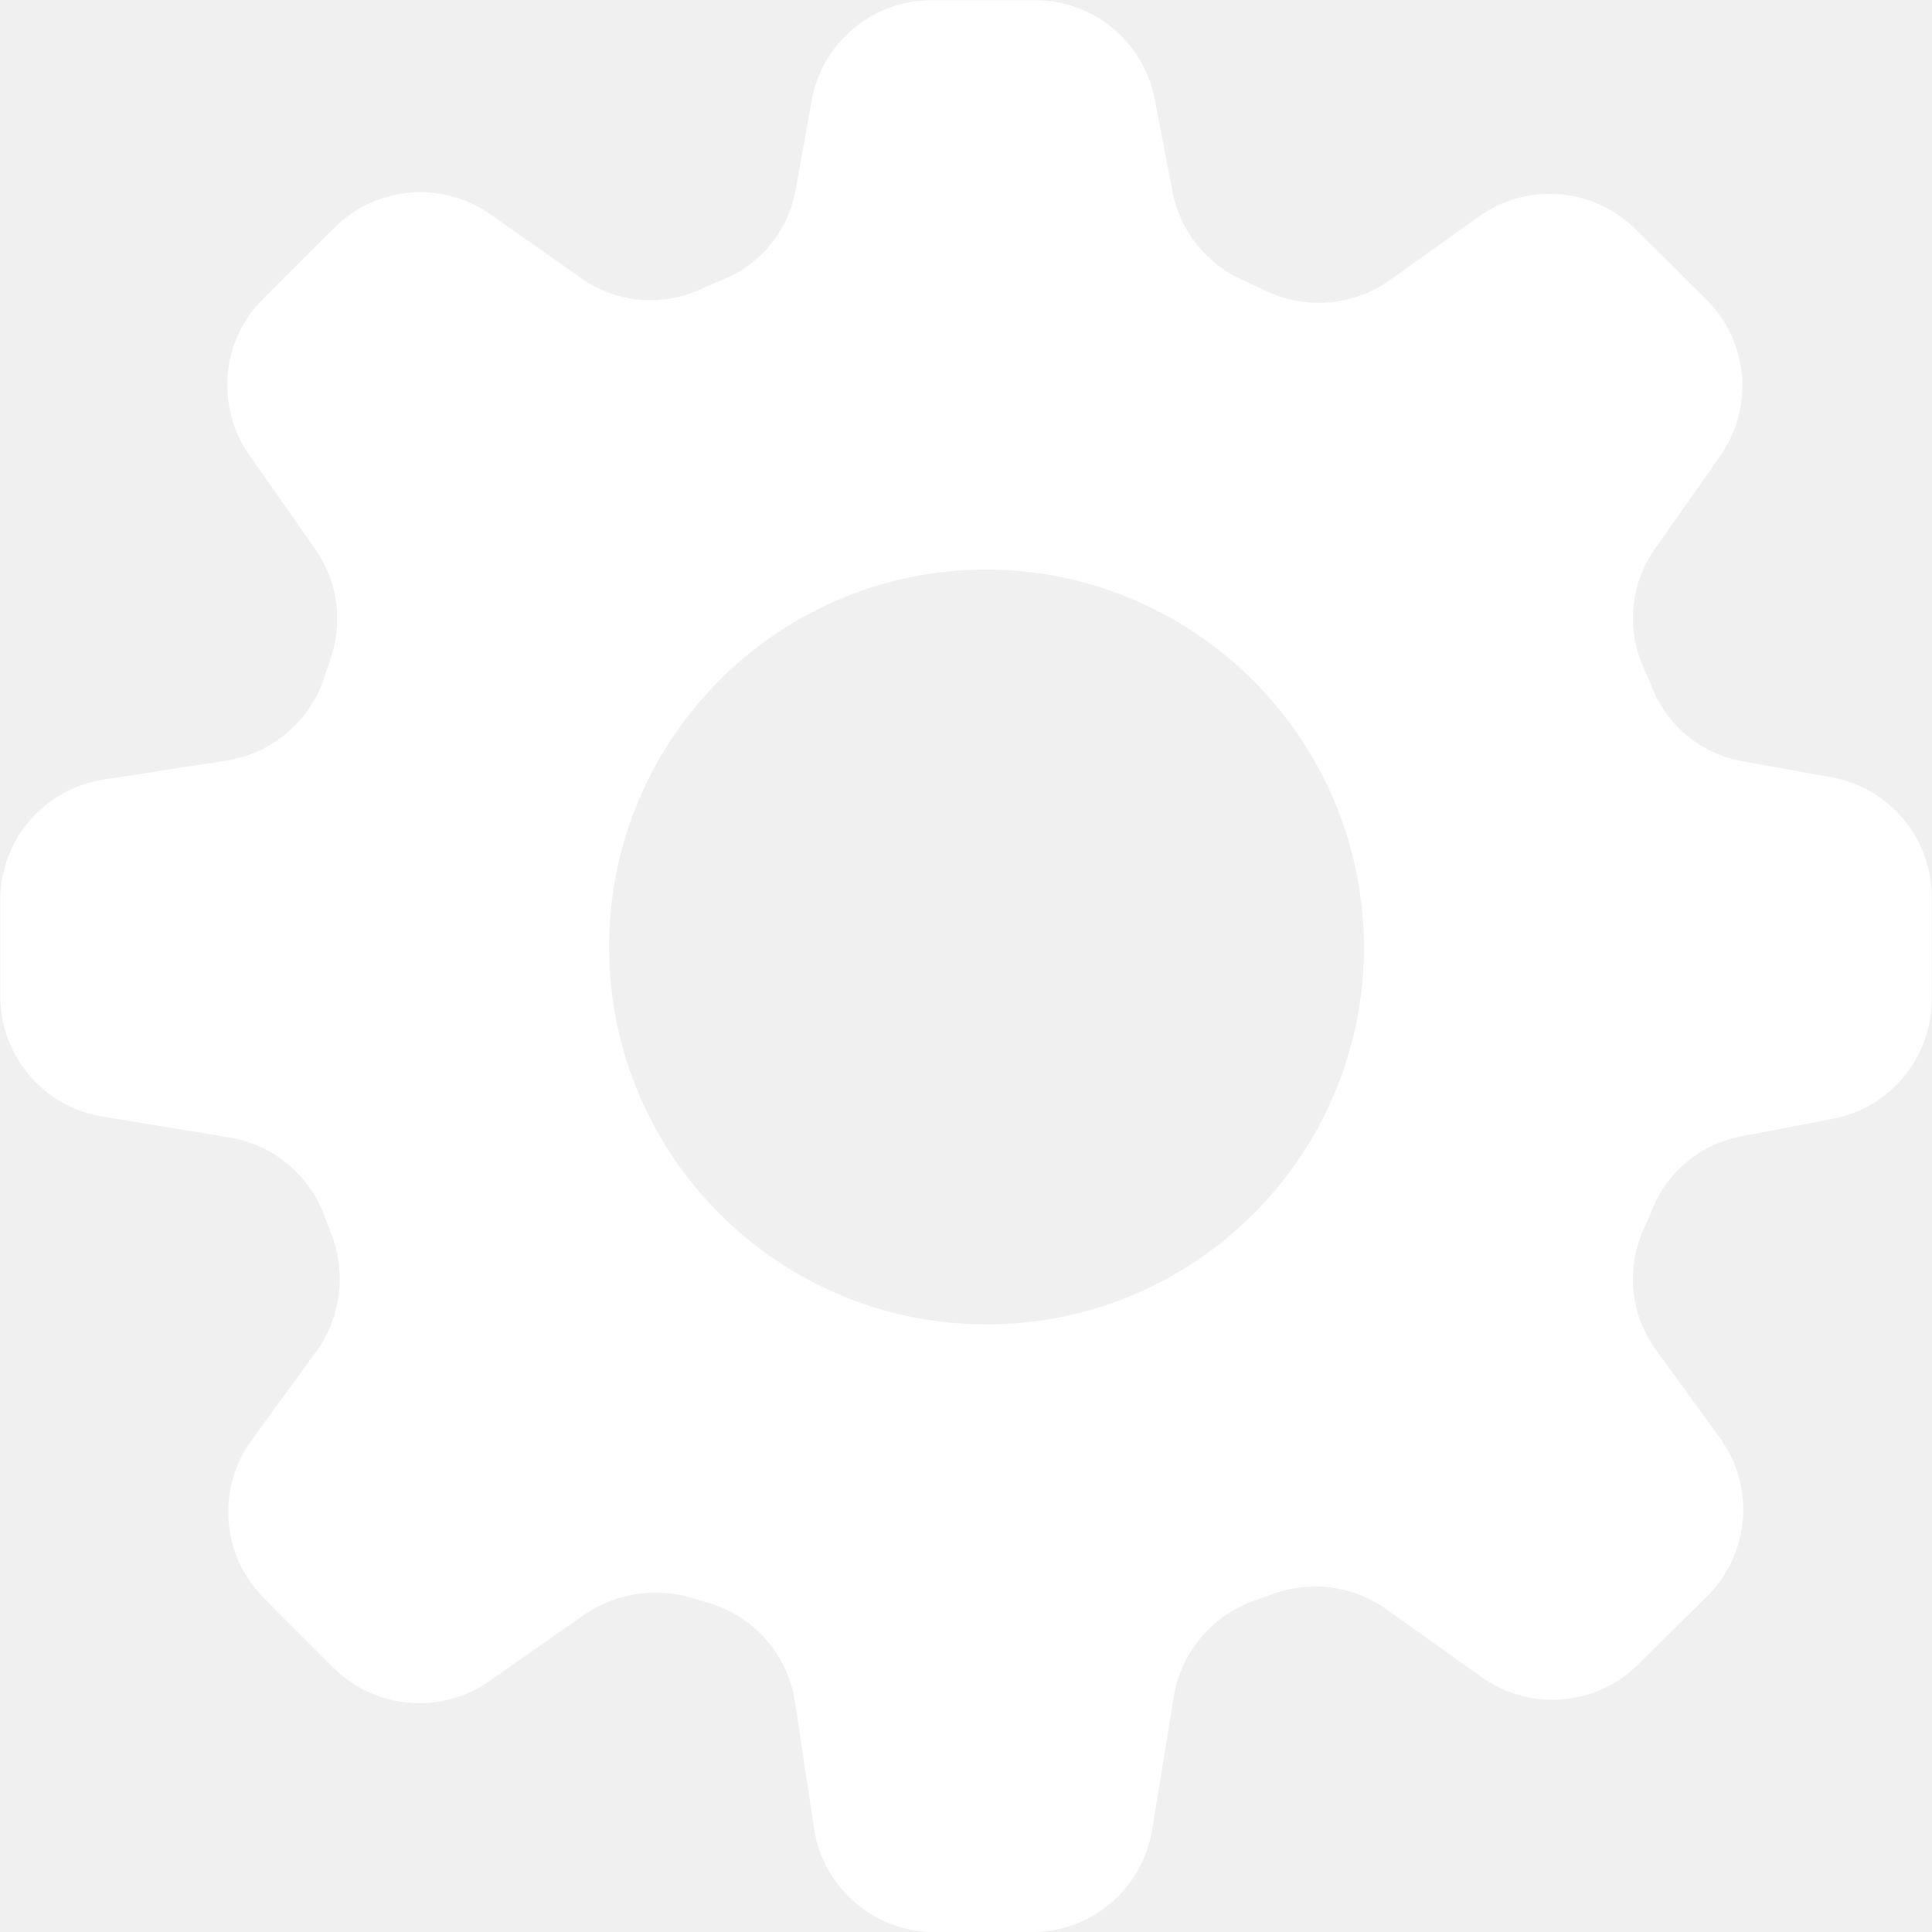
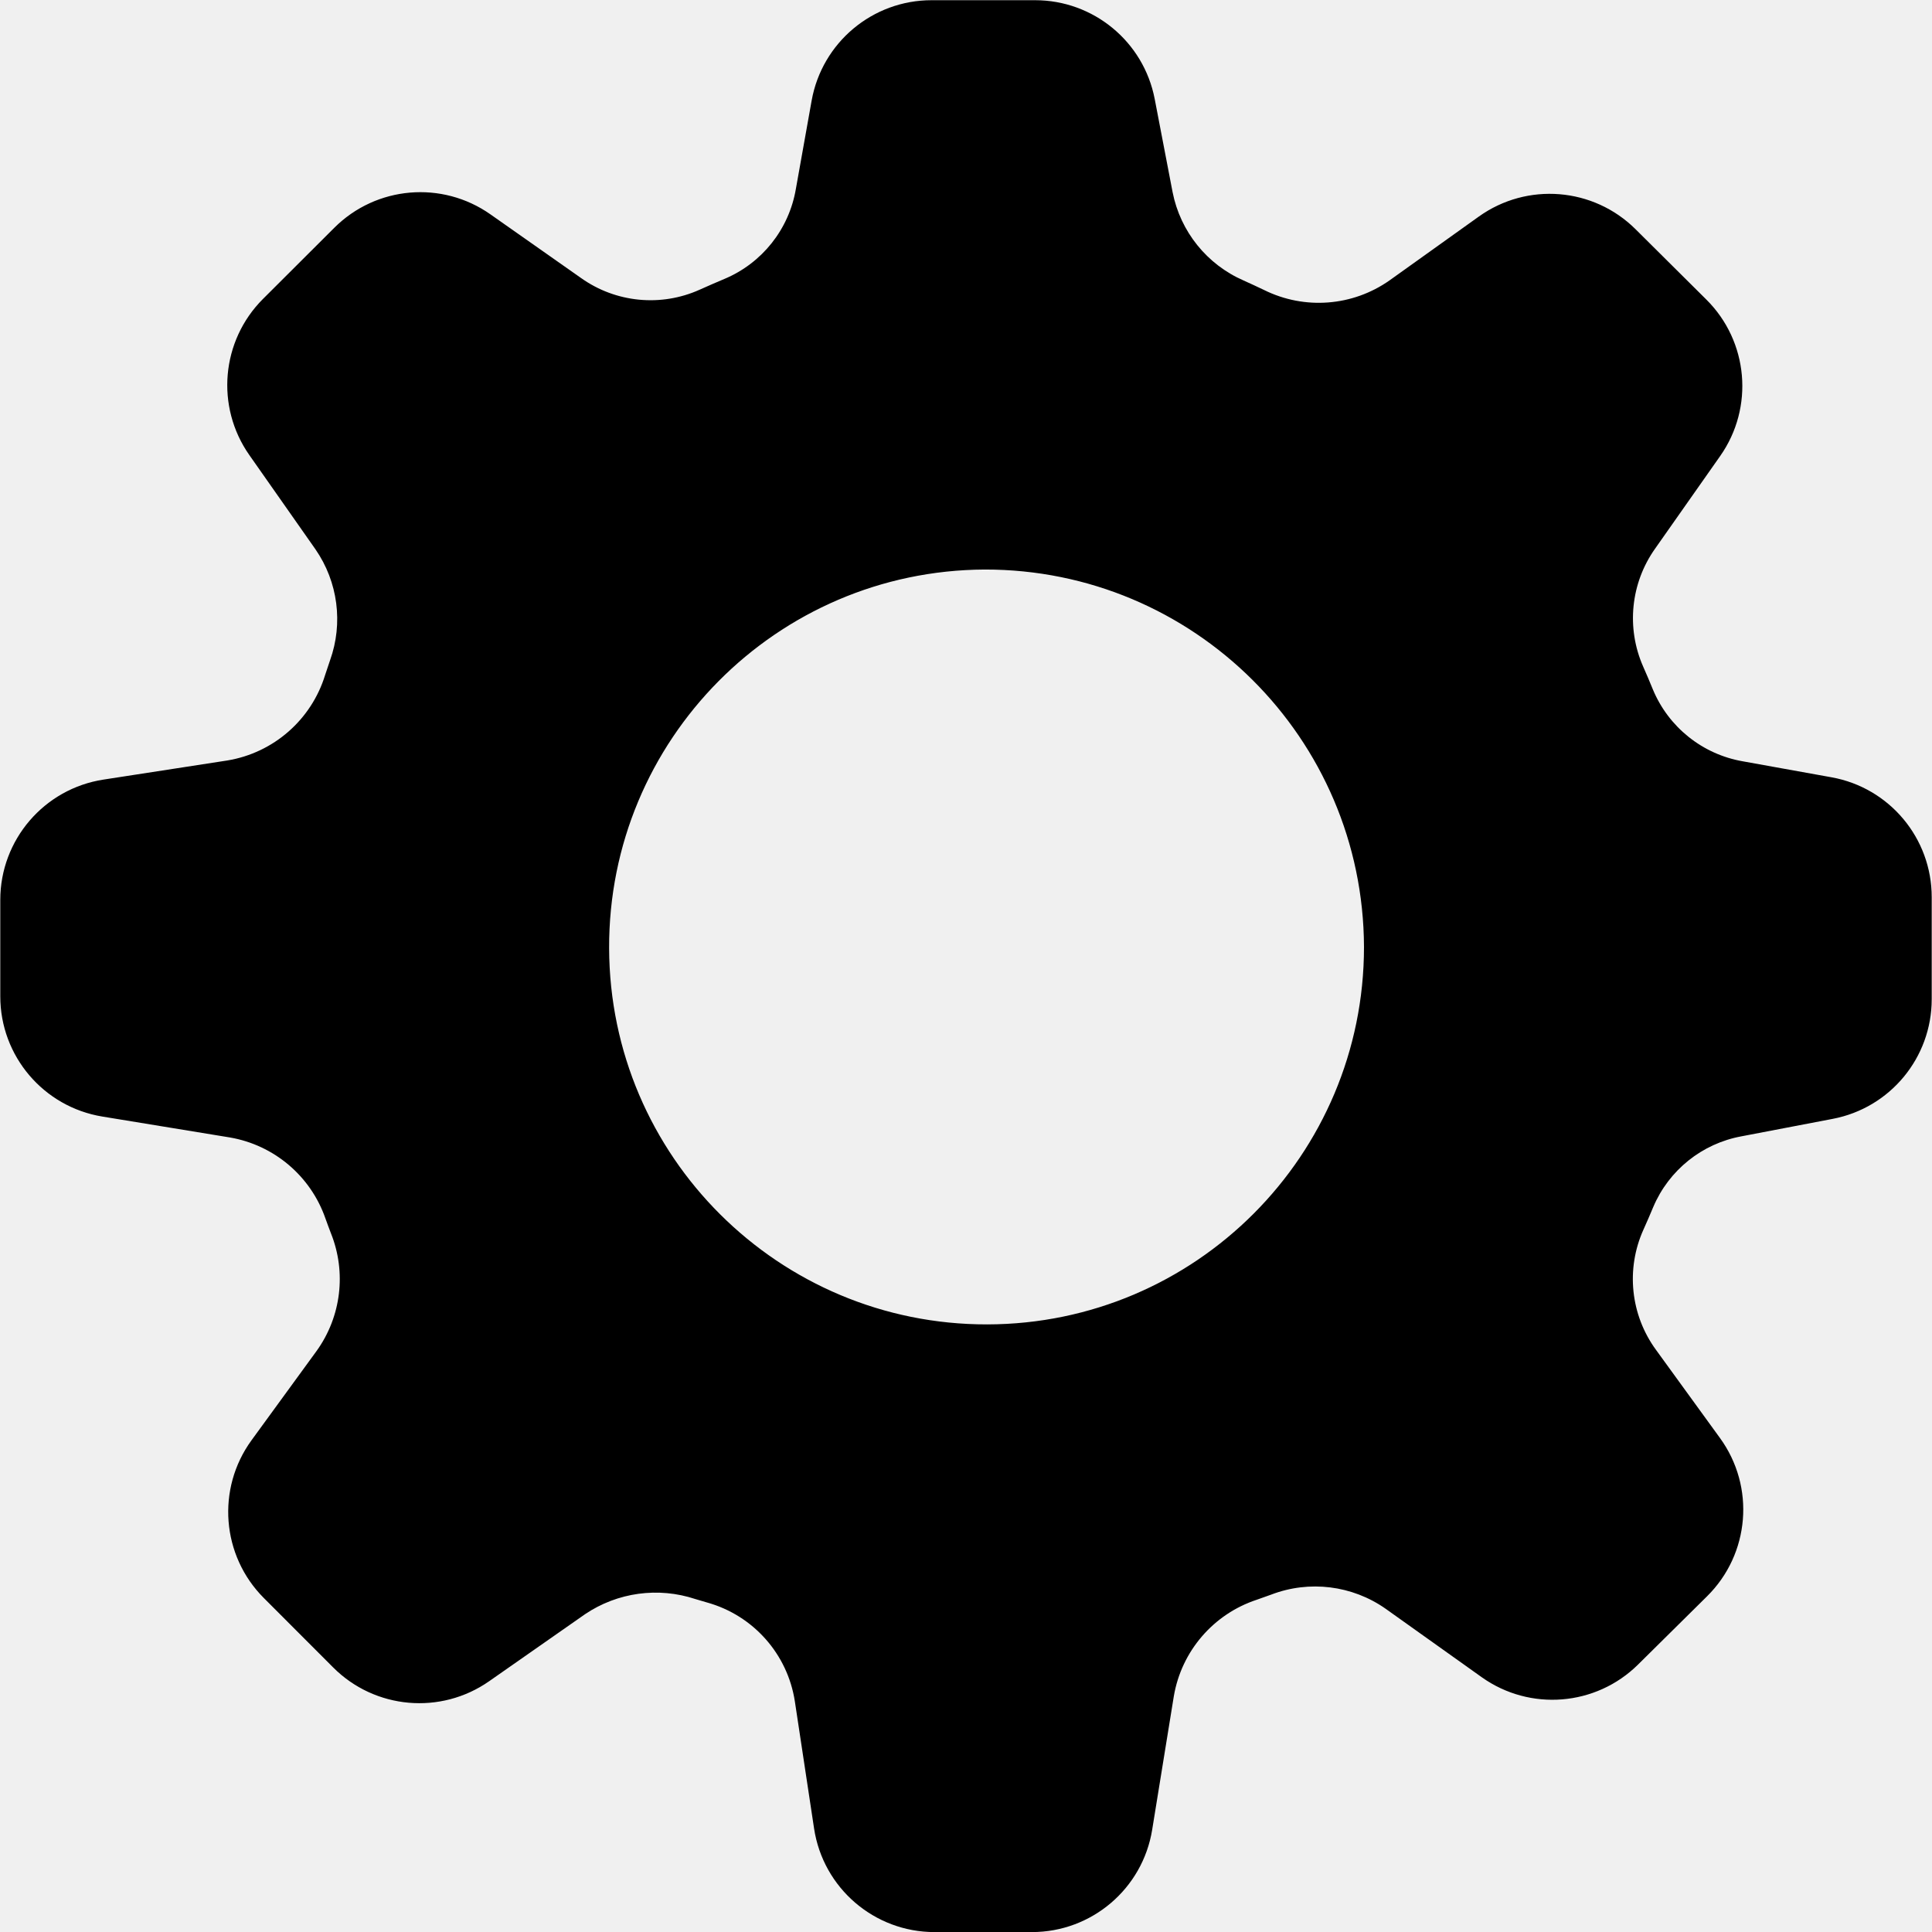
<svg xmlns="http://www.w3.org/2000/svg" width="47" height="47" viewBox="0 0 47 47">
-   <defs>
-     <style>
-       .cls-1 {
-         fill: #fff;
-         fill-rule: evenodd;
-         mix-blend-mode: overlay;
-       }
-     </style>
-   </defs>
-   <path id="settings_icon" class="cls-1" d="M766.993,328.807v-2.482a2.962,2.962,0,0,0-2.439-2.916l-2.154-.388a2.909,2.909,0,0,1-2.193-1.755c-0.075-.186-0.154-0.37-0.235-0.553a2.922,2.922,0,0,1,.291-2.865l1.584-2.254a2.963,2.963,0,0,0-.336-3.806l-1.723-1.712a2.964,2.964,0,0,0-3.812-.308l-2.171,1.552a2.992,2.992,0,0,1-3.051.236c-0.166-.079-0.332-0.157-0.5-0.232a2.97,2.97,0,0,1-1.728-2.149l-0.436-2.27a2.963,2.963,0,0,0-2.91-2.4h-2.517a2.964,2.964,0,0,0-2.918,2.442l-0.384,2.15a2.9,2.9,0,0,1-1.732,2.186q-0.3.126-.605,0.263a2.916,2.916,0,0,1-2.891-.284l-2.2-1.546a2.963,2.963,0,0,0-3.8.325l-1.734,1.73a2.964,2.964,0,0,0-.333,3.8l1.609,2.293a2.98,2.98,0,0,1,.354,2.7c-0.041.119-.081,0.239-0.12,0.358A3,3,0,0,1,725.532,323l-3.013.465a2.962,2.962,0,0,0-2.512,2.928v2.345a2.963,2.963,0,0,0,2.485,2.925l3.1,0.508a3,3,0,0,1,2.324,1.968c0.043,0.122.089,0.243,0.135,0.364a2.993,2.993,0,0,1-.345,2.856l-1.587,2.178a2.964,2.964,0,0,0,.3,3.839l1.687,1.689a2.963,2.963,0,0,0,3.794.334l2.335-1.632a3.071,3.071,0,0,1,2.68-.367c0.1,0.029.192,0.058,0.289,0.085a2.965,2.965,0,0,1,2.133,2.407l0.467,3.089a2.964,2.964,0,0,0,2.931,2.521h2.369a2.964,2.964,0,0,0,2.925-2.489l0.527-3.251a3,3,0,0,1,2.015-2.344q0.177-.061.354-0.126a2.987,2.987,0,0,1,2.783.344l2.34,1.667a2.965,2.965,0,0,0,3.8-.308l1.681-1.663a2.963,2.963,0,0,0,.314-3.848l-1.556-2.144a2.921,2.921,0,0,1-.306-2.928q0.123-.272.237-0.547a2.9,2.9,0,0,1,2.149-1.722l2.216-.424A2.963,2.963,0,0,0,766.993,328.807Zm-23.038-10.452a9.182,9.182,0,1,0,9.227,9.182A9.215,9.215,0,0,0,743.955,318.355Z" transform="translate(-720 -304.5)" />
+   <path fill-rule="evenodd" d="M766.993,328.807v-2.482a2.962,2.962,0,0,0-2.439-2.916l-2.154-.388a2.909,2.909,0,0,1-2.193-1.755c-0.075-.186-0.154-0.37-0.235-0.553a2.922,2.922,0,0,1,.291-2.865l1.584-2.254a2.963,2.963,0,0,0-.336-3.806l-1.723-1.712a2.964,2.964,0,0,0-3.812-.308l-2.171,1.552a2.992,2.992,0,0,1-3.051.236c-0.166-.079-0.332-0.157-0.5-0.232a2.97,2.97,0,0,1-1.728-2.149l-0.436-2.27a2.963,2.963,0,0,0-2.91-2.4h-2.517a2.964,2.964,0,0,0-2.918,2.442l-0.384,2.15a2.9,2.9,0,0,1-1.732,2.186q-0.3.126-.605,0.263a2.916,2.916,0,0,1-2.891-.284l-2.2-1.546a2.963,2.963,0,0,0-3.8.325l-1.734,1.73a2.964,2.964,0,0,0-.333,3.8l1.609,2.293a2.98,2.98,0,0,1,.354,2.7c-0.041.119-.081,0.239-0.12,0.358A3,3,0,0,1,725.532,323l-3.013.465a2.962,2.962,0,0,0-2.512,2.928v2.345a2.963,2.963,0,0,0,2.485,2.925l3.1,0.508a3,3,0,0,1,2.324,1.968c0.043,0.122.089,0.243,0.135,0.364a2.993,2.993,0,0,1-.345,2.856l-1.587,2.178a2.964,2.964,0,0,0,.3,3.839l1.687,1.689a2.963,2.963,0,0,0,3.794.334l2.335-1.632a3.071,3.071,0,0,1,2.68-.367c0.1,0.029.192,0.058,0.289,0.085a2.965,2.965,0,0,1,2.133,2.407l0.467,3.089a2.964,2.964,0,0,0,2.931,2.521h2.369a2.964,2.964,0,0,0,2.925-2.489l0.527-3.251a3,3,0,0,1,2.015-2.344q0.177-.061.354-0.126a2.987,2.987,0,0,1,2.783.344l2.34,1.667a2.965,2.965,0,0,0,3.8-.308l1.681-1.663a2.963,2.963,0,0,0,.314-3.848l-1.556-2.144a2.921,2.921,0,0,1-.306-2.928q0.123-.272.237-0.547a2.9,2.9,0,0,1,2.149-1.722l2.216-.424A2.963,2.963,0,0,0,766.993,328.807Zm-23.038-10.452a9.182,9.182,0,1,0,9.227,9.182A9.215,9.215,0,0,0,743.955,318.355Z" transform="translate(-720 -304.5)" />
</svg>
